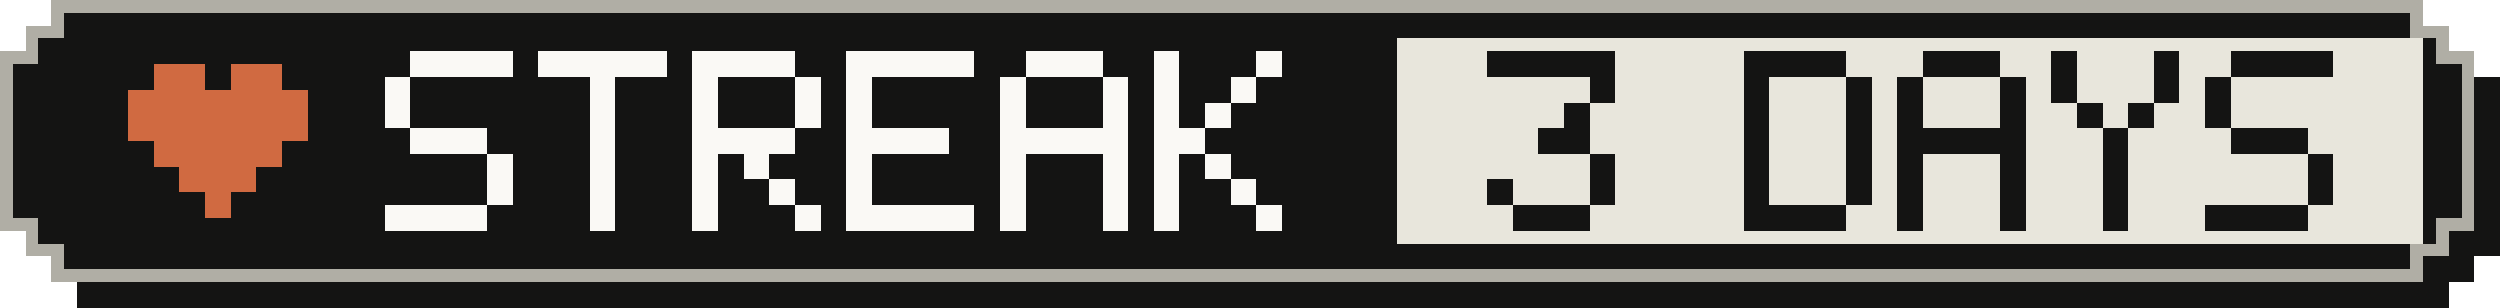
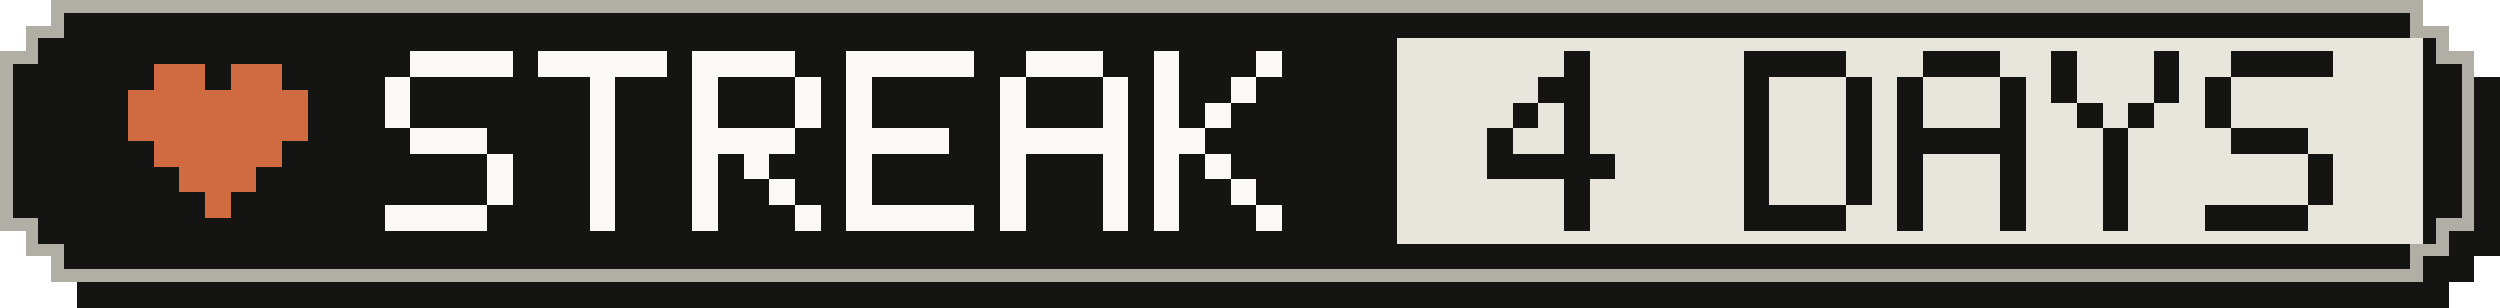
- <svg xmlns="http://www.w3.org/2000/svg" width="195" height="24" viewBox="0 0 195 24" role="img" aria-label="Active-day streak: 3 Days">
+ <svg xmlns="http://www.w3.org/2000/svg" width="195" height="24" viewBox="0 0 195 24" role="img" aria-label="Active-day streak: 4 Days">
  <g shape-rendering="crispEdges">
    <path fill="#141413" d="M6,2 H191 V4 H193 V6 H195 V20 H193 V22 H191 V24 H6 V22 H4 V20 H2 V6 H4 V4 H6 Z" />
    <path fill="#b0aea5" d="M4,0 H189 V2 H191 V4 H193 V18 H191 V20 H189 V22 H4 V20 H2 V18 H0 V4 H2 V2 H4 Z" />
    <path fill="#141413" d="M5,1 H188 V3 H190 V5 H192 V17 H190 V19 H188 V21 H5 V19 H3 V17 H1 V5 H3 V3 H5 Z" />
    <rect fill="#e8e6dc" x="109" y="3" width="80" height="16" />
    <g fill="#d06a41">
      <rect x="12" y="5" width="4" height="2" />
      <rect x="18" y="5" width="4" height="2" />
      <rect x="10" y="7" width="14" height="2" />
      <rect x="10" y="9" width="14" height="2" />
      <rect x="12" y="11" width="10" height="2" />
      <rect x="14" y="13" width="6" height="2" />
      <rect x="16" y="15" width="2" height="2" />
    </g>
    <g fill="#faf9f5">
      <rect x="32" y="4" width="8" height="2" />
      <rect x="30" y="6" width="2" height="2" />
      <rect x="30" y="8" width="2" height="2" />
      <rect x="32" y="10" width="6" height="2" />
      <rect x="38" y="12" width="2" height="2" />
      <rect x="38" y="14" width="2" height="2" />
      <rect x="30" y="16" width="8" height="2" />
      <rect x="42" y="4" width="10" height="2" />
      <rect x="46" y="6" width="2" height="2" />
      <rect x="46" y="8" width="2" height="2" />
      <rect x="46" y="10" width="2" height="2" />
      <rect x="46" y="12" width="2" height="2" />
      <rect x="46" y="14" width="2" height="2" />
      <rect x="46" y="16" width="2" height="2" />
      <rect x="54" y="4" width="8" height="2" />
      <rect x="54" y="6" width="2" height="2" />
      <rect x="62" y="6" width="2" height="2" />
      <rect x="54" y="8" width="2" height="2" />
      <rect x="62" y="8" width="2" height="2" />
      <rect x="54" y="10" width="8" height="2" />
      <rect x="54" y="12" width="2" height="2" />
      <rect x="58" y="12" width="2" height="2" />
      <rect x="54" y="14" width="2" height="2" />
      <rect x="60" y="14" width="2" height="2" />
      <rect x="54" y="16" width="2" height="2" />
      <rect x="62" y="16" width="2" height="2" />
      <rect x="66" y="4" width="10" height="2" />
      <rect x="66" y="6" width="2" height="2" />
      <rect x="66" y="8" width="2" height="2" />
      <rect x="66" y="10" width="8" height="2" />
      <rect x="66" y="12" width="2" height="2" />
      <rect x="66" y="14" width="2" height="2" />
      <rect x="66" y="16" width="10" height="2" />
      <rect x="80" y="4" width="6" height="2" />
      <rect x="78" y="6" width="2" height="2" />
      <rect x="86" y="6" width="2" height="2" />
      <rect x="78" y="8" width="2" height="2" />
      <rect x="86" y="8" width="2" height="2" />
      <rect x="78" y="10" width="10" height="2" />
      <rect x="78" y="12" width="2" height="2" />
      <rect x="86" y="12" width="2" height="2" />
      <rect x="78" y="14" width="2" height="2" />
      <rect x="86" y="14" width="2" height="2" />
      <rect x="78" y="16" width="2" height="2" />
      <rect x="86" y="16" width="2" height="2" />
      <rect x="90" y="4" width="2" height="2" />
      <rect x="98" y="4" width="2" height="2" />
      <rect x="90" y="6" width="2" height="2" />
      <rect x="96" y="6" width="2" height="2" />
      <rect x="90" y="8" width="2" height="2" />
      <rect x="94" y="8" width="2" height="2" />
      <rect x="90" y="10" width="4" height="2" />
      <rect x="90" y="12" width="2" height="2" />
      <rect x="94" y="12" width="2" height="2" />
      <rect x="90" y="14" width="2" height="2" />
      <rect x="96" y="14" width="2" height="2" />
      <rect x="90" y="16" width="2" height="2" />
      <rect x="98" y="16" width="2" height="2" />
    </g>
    <g fill="#141413">
-       <rect x="116" y="4" width="10" height="2" />
-       <rect x="124" y="6" width="2" height="2" />
+       <rect x="122" y="4" width="2" height="2" />
+       <rect x="120" y="6" width="4" height="2" />
+       <rect x="118" y="8" width="2" height="2" />
      <rect x="122" y="8" width="2" height="2" />
-       <rect x="120" y="10" width="4" height="2" />
-       <rect x="124" y="12" width="2" height="2" />
-       <rect x="116" y="14" width="2" height="2" />
-       <rect x="124" y="14" width="2" height="2" />
-       <rect x="118" y="16" width="6" height="2" />
+       <rect x="116" y="10" width="2" height="2" />
+       <rect x="122" y="10" width="2" height="2" />
+       <rect x="116" y="12" width="10" height="2" />
+       <rect x="122" y="14" width="2" height="2" />
+       <rect x="122" y="16" width="2" height="2" />
      <rect x="136" y="4" width="8" height="2" />
      <rect x="136" y="6" width="2" height="2" />
      <rect x="144" y="6" width="2" height="2" />
      <rect x="136" y="8" width="2" height="2" />
      <rect x="144" y="8" width="2" height="2" />
      <rect x="136" y="10" width="2" height="2" />
      <rect x="144" y="10" width="2" height="2" />
      <rect x="136" y="12" width="2" height="2" />
      <rect x="144" y="12" width="2" height="2" />
      <rect x="136" y="14" width="2" height="2" />
      <rect x="144" y="14" width="2" height="2" />
      <rect x="136" y="16" width="8" height="2" />
      <rect x="150" y="4" width="6" height="2" />
      <rect x="148" y="6" width="2" height="2" />
      <rect x="156" y="6" width="2" height="2" />
      <rect x="148" y="8" width="2" height="2" />
      <rect x="156" y="8" width="2" height="2" />
      <rect x="148" y="10" width="10" height="2" />
      <rect x="148" y="12" width="2" height="2" />
      <rect x="156" y="12" width="2" height="2" />
      <rect x="148" y="14" width="2" height="2" />
      <rect x="156" y="14" width="2" height="2" />
      <rect x="148" y="16" width="2" height="2" />
      <rect x="156" y="16" width="2" height="2" />
      <rect x="160" y="4" width="2" height="2" />
      <rect x="168" y="4" width="2" height="2" />
      <rect x="160" y="6" width="2" height="2" />
      <rect x="168" y="6" width="2" height="2" />
      <rect x="162" y="8" width="2" height="2" />
      <rect x="166" y="8" width="2" height="2" />
      <rect x="164" y="10" width="2" height="2" />
      <rect x="164" y="12" width="2" height="2" />
      <rect x="164" y="14" width="2" height="2" />
      <rect x="164" y="16" width="2" height="2" />
      <rect x="174" y="4" width="8" height="2" />
      <rect x="172" y="6" width="2" height="2" />
      <rect x="172" y="8" width="2" height="2" />
      <rect x="174" y="10" width="6" height="2" />
      <rect x="180" y="12" width="2" height="2" />
      <rect x="180" y="14" width="2" height="2" />
      <rect x="172" y="16" width="8" height="2" />
    </g>
  </g>
</svg>
